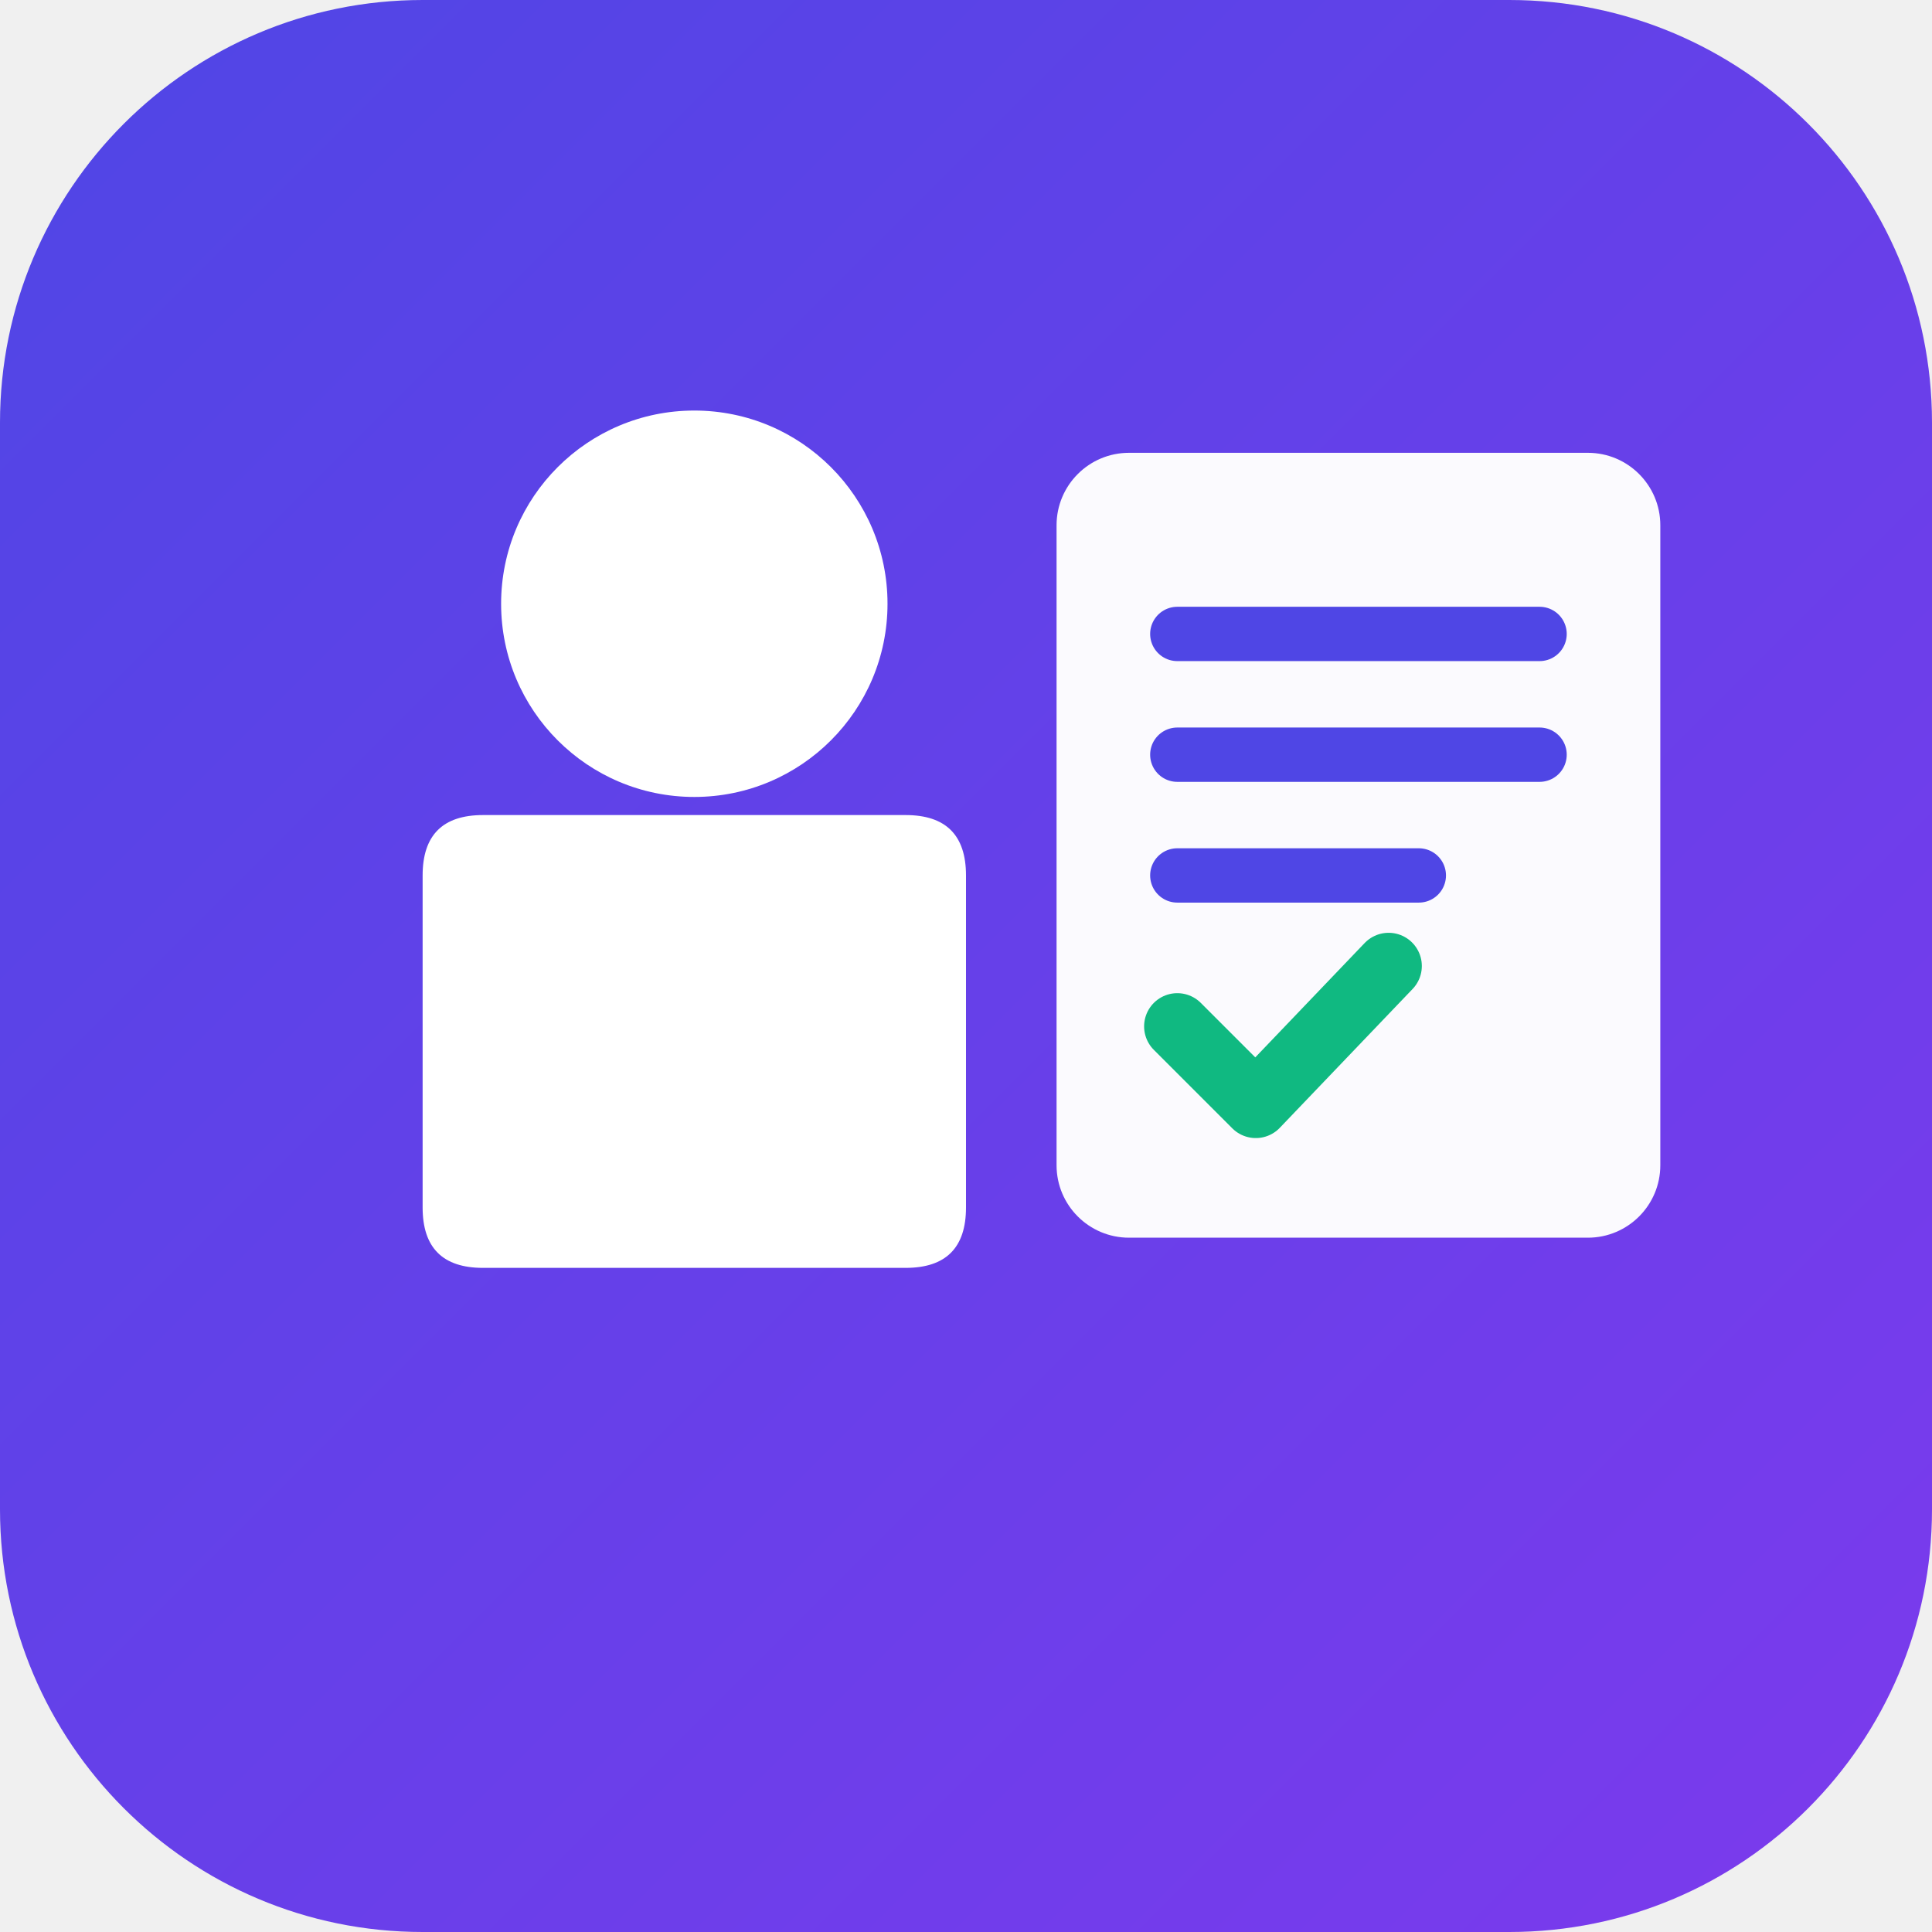
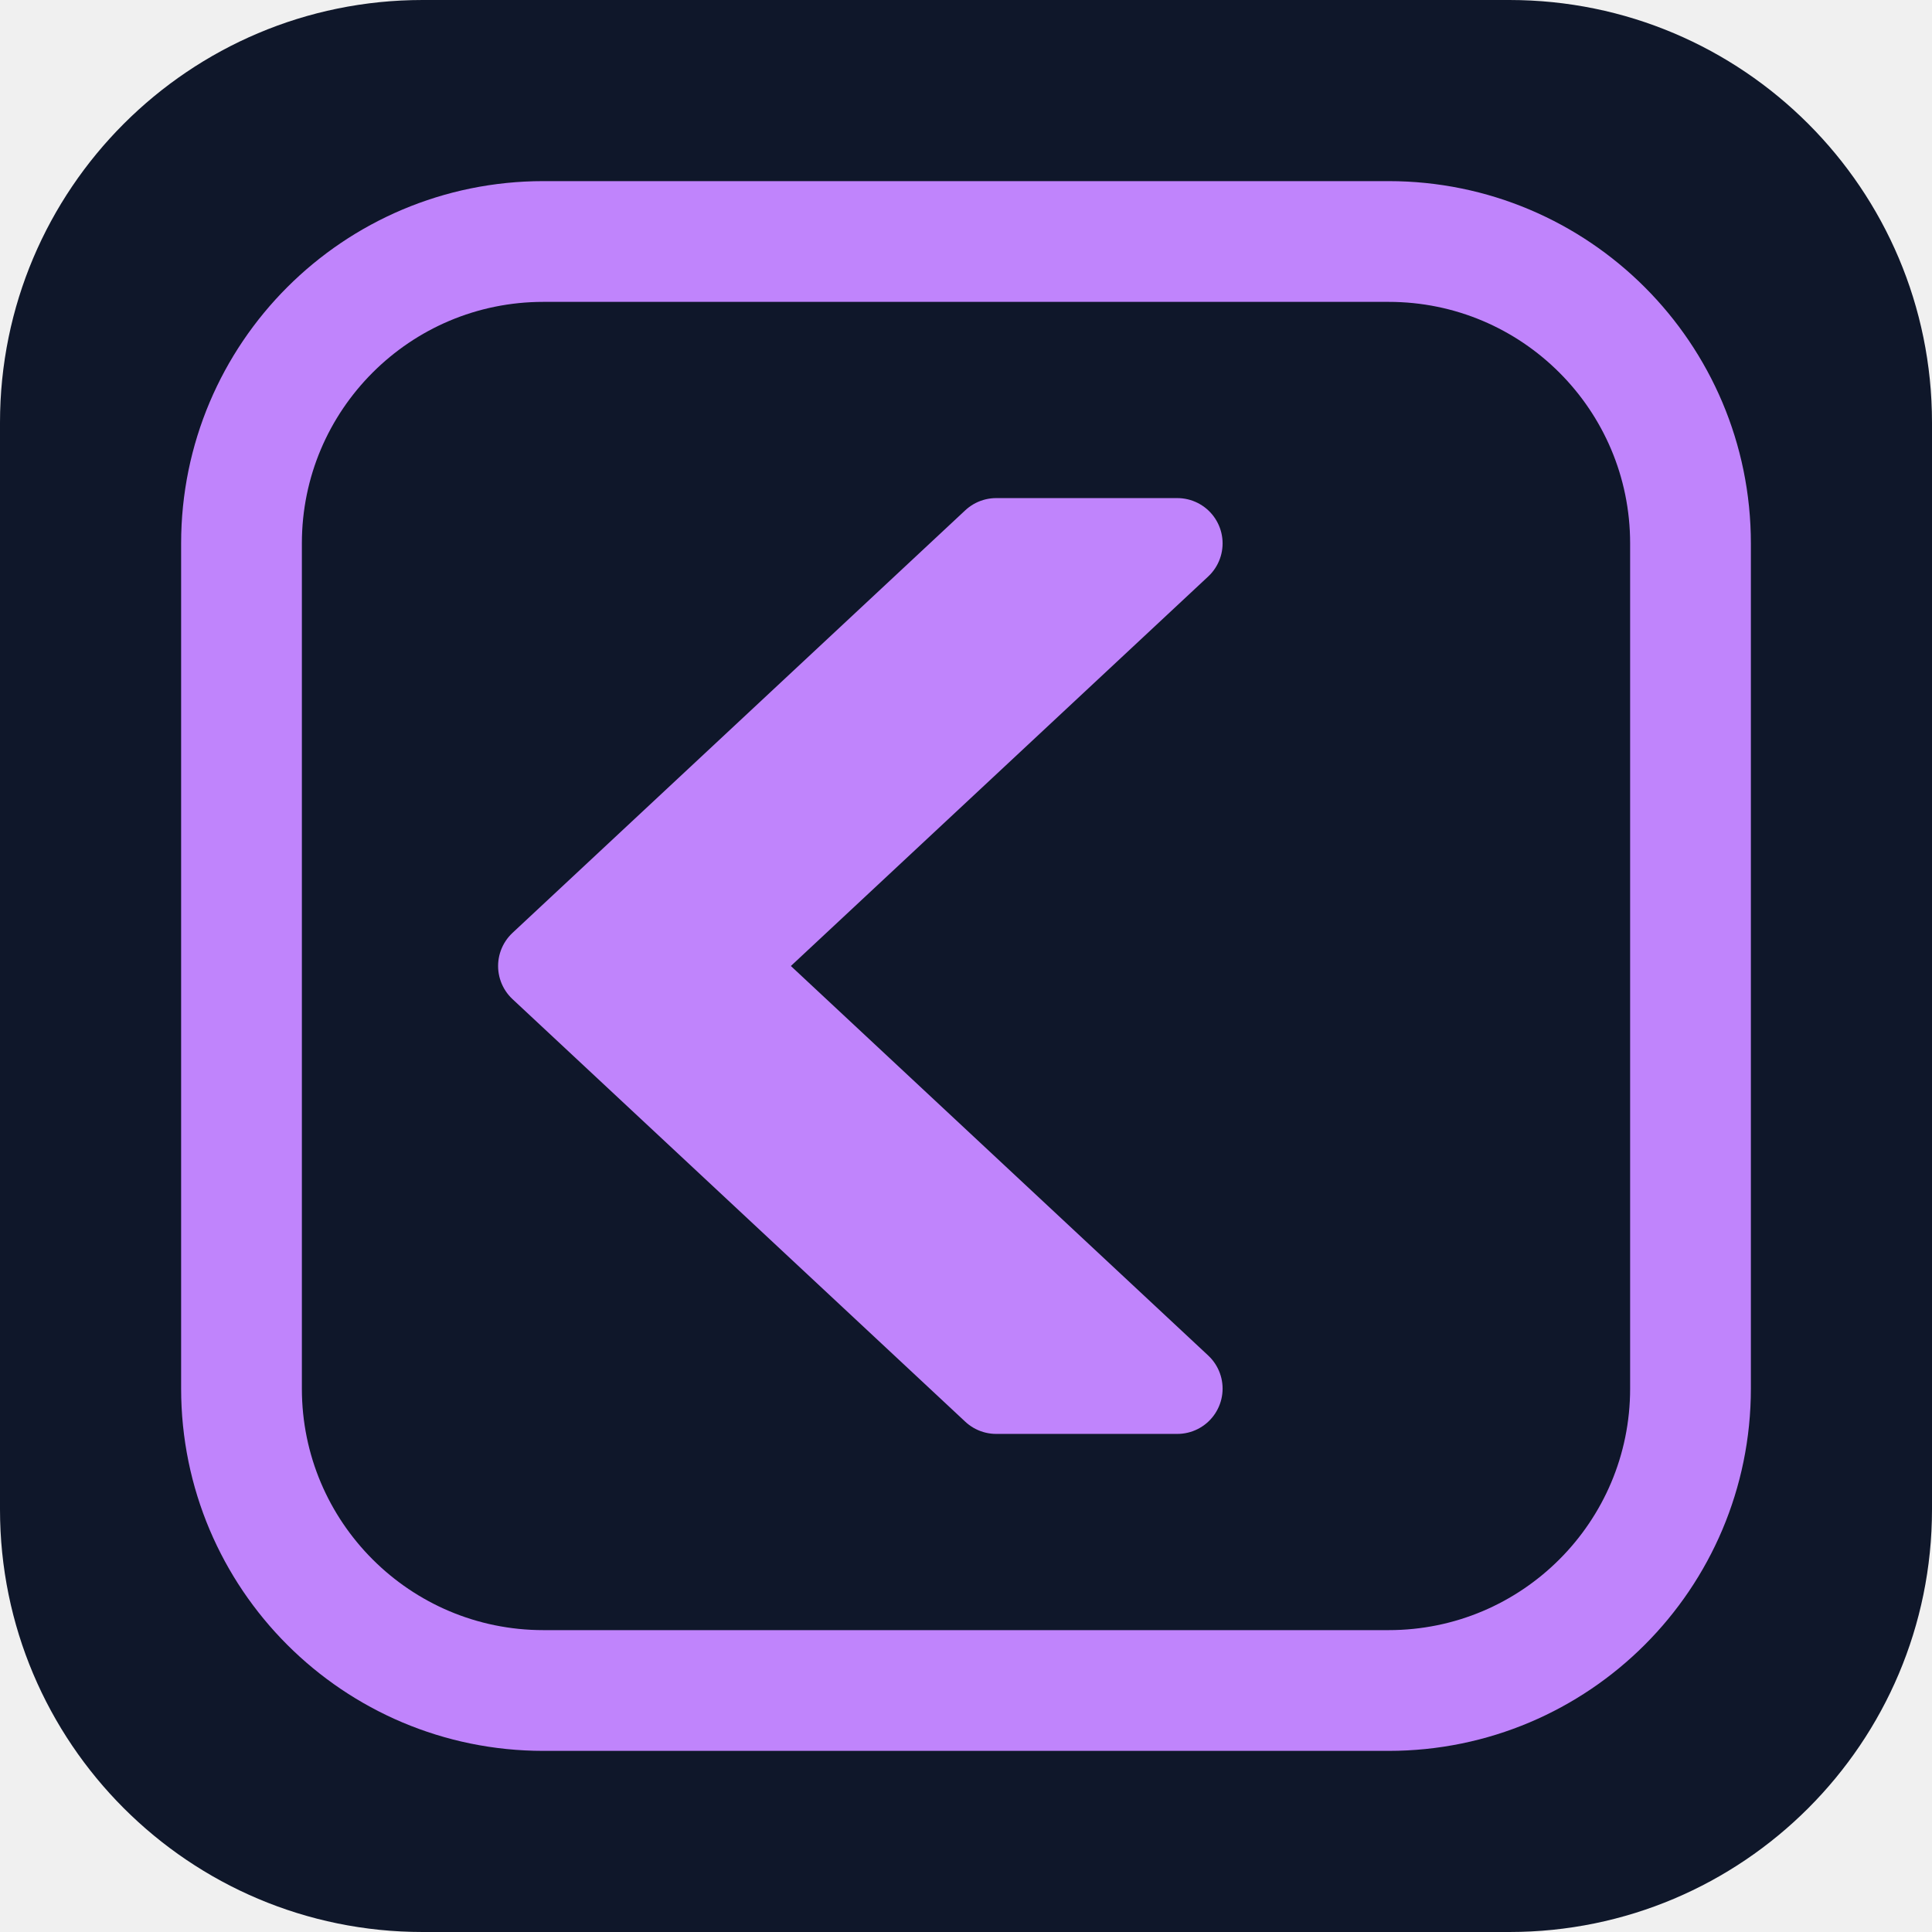
- <svg xmlns="http://www.w3.org/2000/svg" viewBox="0 0 32 32" fill="none">
-   <defs>
-     <linearGradient id="bg32" x1="0%" y1="0%" x2="100%" y2="100%">
-       <stop offset="0%" style="stop-color:#4F46E5;stop-opacity:1" />
-       <stop offset="100%" style="stop-color:#7C3AED;stop-opacity:1" />
-     </linearGradient>
-   </defs>
-   <rect width="32" height="32" rx="7" fill="url(#bg32)" />
-   <circle cx="11.5" cy="10" r="3.2" fill="white" />
-   <path d="M 7 14.5 Q 7 13.5 8 13.5 L 15 13.5 Q 16 13.5 16 14.5 L 16 20 Q 16 21 15 21 L 8 21 Q 7 21 7 20 Z" fill="white" />
-   <rect x="17.5" y="7.5" width="10" height="13" rx="1.2" fill="white" opacity="0.97" />
-   <line x1="19.5" y1="10.5" x2="25.5" y2="10.5" stroke="#4F46E5" stroke-width="0.9" stroke-linecap="round" />
-   <line x1="19.5" y1="12.5" x2="25.5" y2="12.5" stroke="#4F46E5" stroke-width="0.9" stroke-linecap="round" />
-   <line x1="19.5" y1="14.5" x2="23.5" y2="14.5" stroke="#4F46E5" stroke-width="0.9" stroke-linecap="round" />
-   <path d="M 19.5 17 L 20.8 18.3 L 23 16" stroke="#10B981" stroke-width="1.1" stroke-linecap="round" stroke-linejoin="round" fill="none" />
+ <svg xmlns="http://www.w3.org/2000/svg" viewBox="0 0 128 128" role="img" aria-label="HRMS">
+   <rect width="128" height="128" rx="28" fill="#0f172a" />
+   <rect x="16" y="16" width="96" height="96" rx="20" fill="none" stroke="#c084fc" stroke-width="8" stroke-linejoin="round" />
+   <path d="M 78 36 L 48 64 L 78 92 L 66 92 L 36 64 L 66 36 Z" fill="#c084fc" stroke="#c084fc" stroke-width="6" stroke-linejoin="round" />
</svg>
